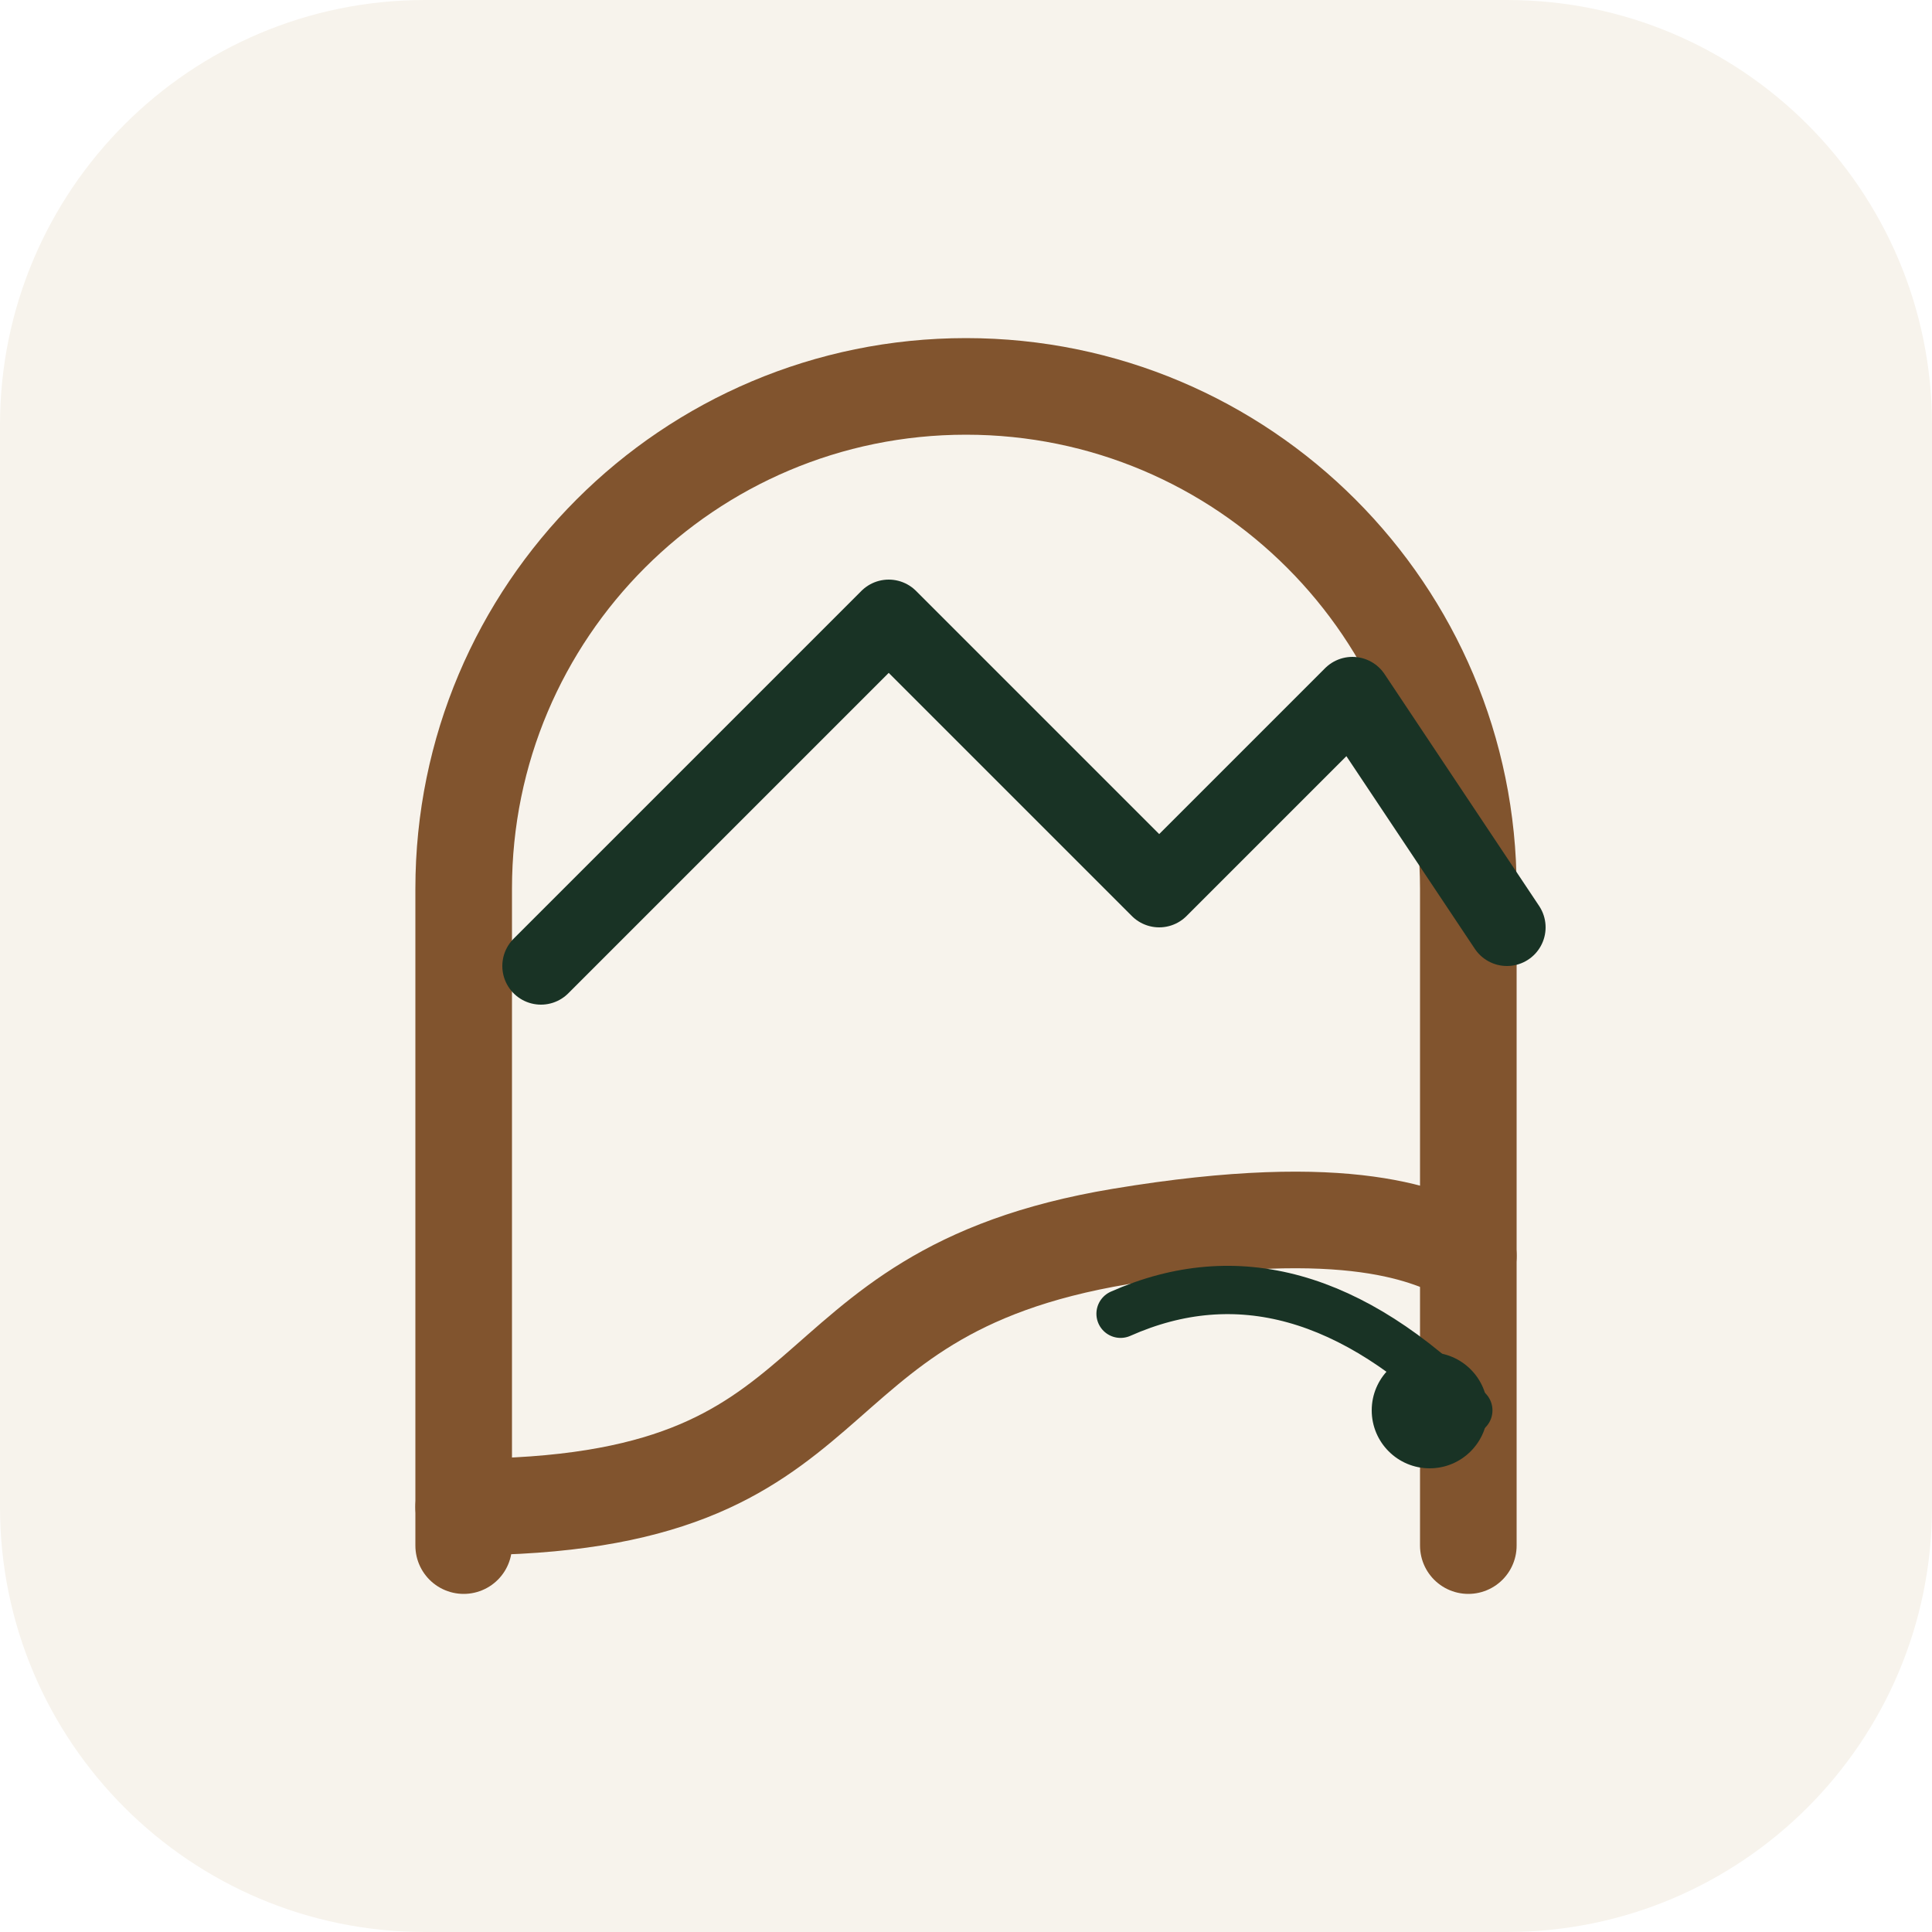
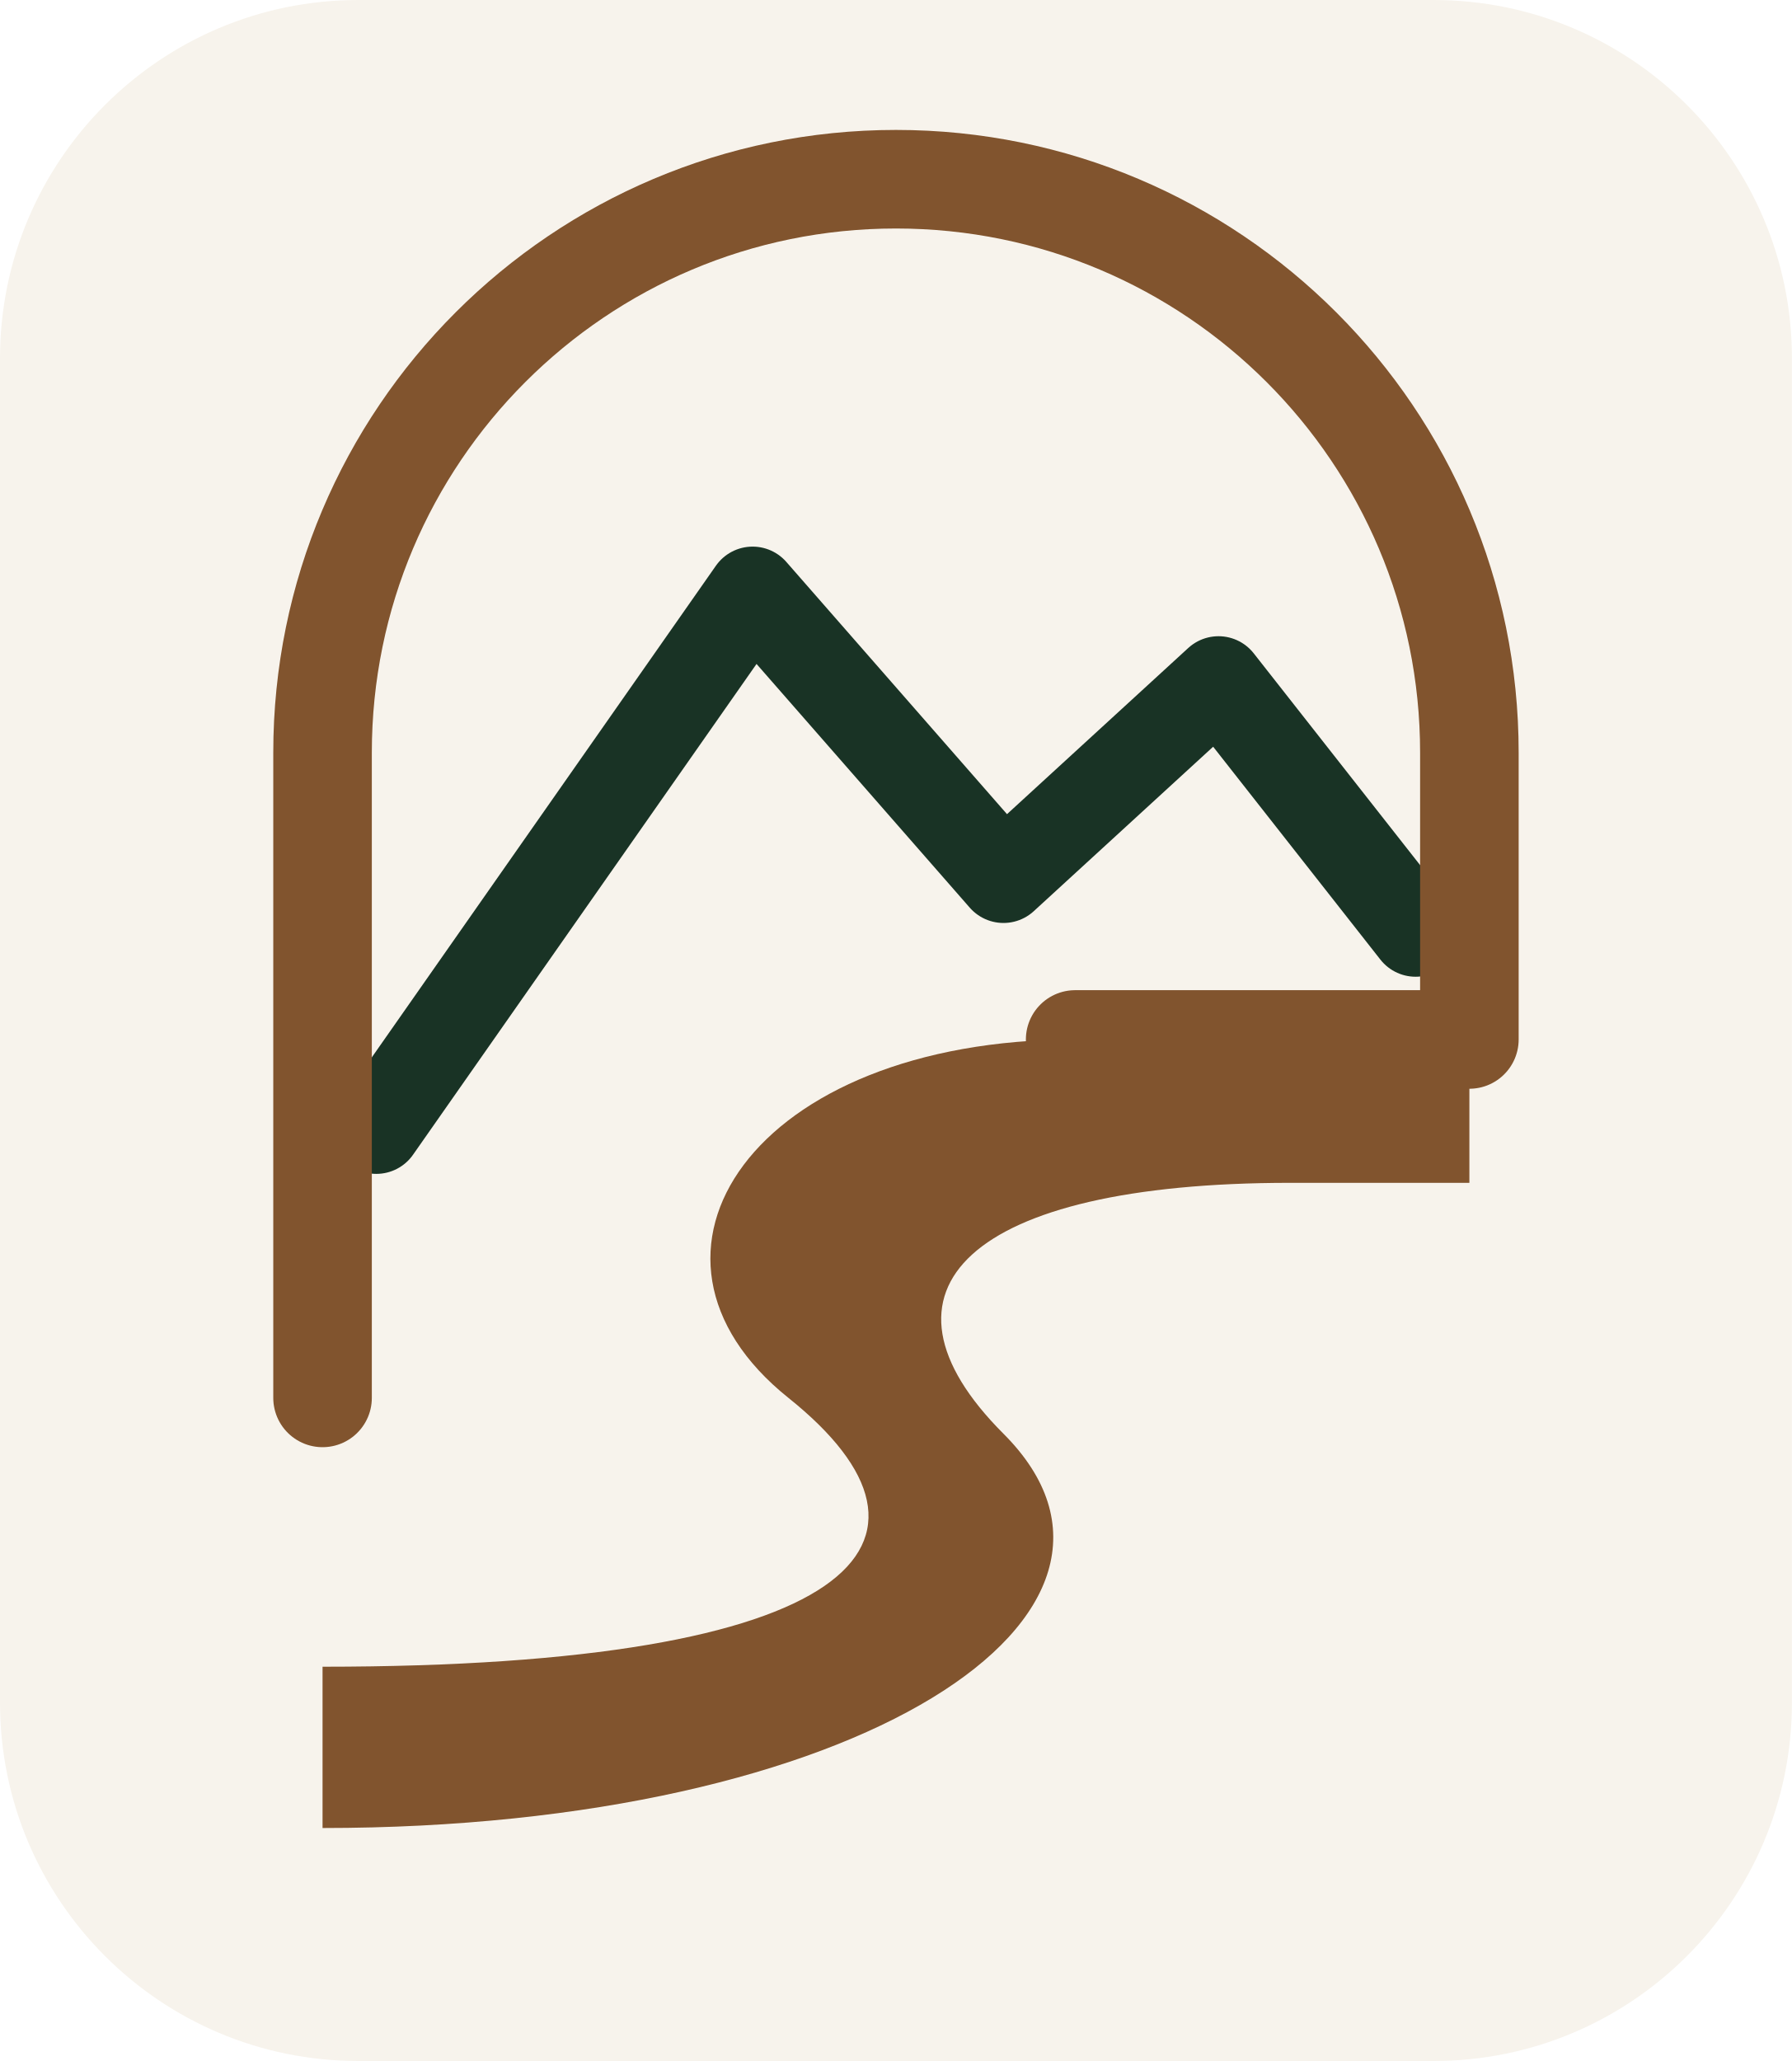
- <svg xmlns="http://www.w3.org/2000/svg" viewBox="0 0 100 100" width="100%" height="100%" fill="none">
-   <rect width="100" height="100" rx="22" fill="#f7f3ec" />
-   <path d="M 24,80 L 24,46 A 26,26 0 0,1 76,46 L 76,80" stroke="#81542e" stroke-width="5" stroke-linecap="round" fill="none" />
-   <polyline points="28,50 46,32 60,46 70,36 78,48" stroke="#193325" stroke-width="4" stroke-linecap="round" stroke-linejoin="round" fill="none" />
-   <path d="M 24,78 C 45,78 40,67 58,64 C 70,62 74,64 76,65" stroke="#81542e" stroke-width="5" stroke-linecap="round" fill="none" />
-   <path d="M 58,68 Q 67,64 76,73" stroke="#193325" stroke-width="2.5" stroke-linecap="round" fill="none" />
-   <circle cx="74" cy="73" r="3" fill="#193325" />
+ <svg xmlns="http://www.w3.org/2000/svg" viewBox="0 0 100 115" width="100%" height="100%" fill="none">
+   <rect width="100" height="115" rx="20" fill="#f7f3ec" />
+   <polyline points="21,63 42,33 56,49 68,38 79,52" stroke="#193325" stroke-width="5" stroke-linecap="round" stroke-linejoin="round" />
+   <path d="M 18,78 V 42 A 32,32 0 0 1 82,42 V 58 H 60" stroke="#81542e" stroke-width="5.5" stroke-linecap="round" stroke-linejoin="round" />
+   <path d="M 60,58        C 42,58 34,70 44,78        C 54,86 48,93 18,93        L 18,102        C 48,102 66,90 56,80        C 48,72 54,66 72,66        L 82,66        V 58        H 60        Z" fill="#81542e" />
</svg>
